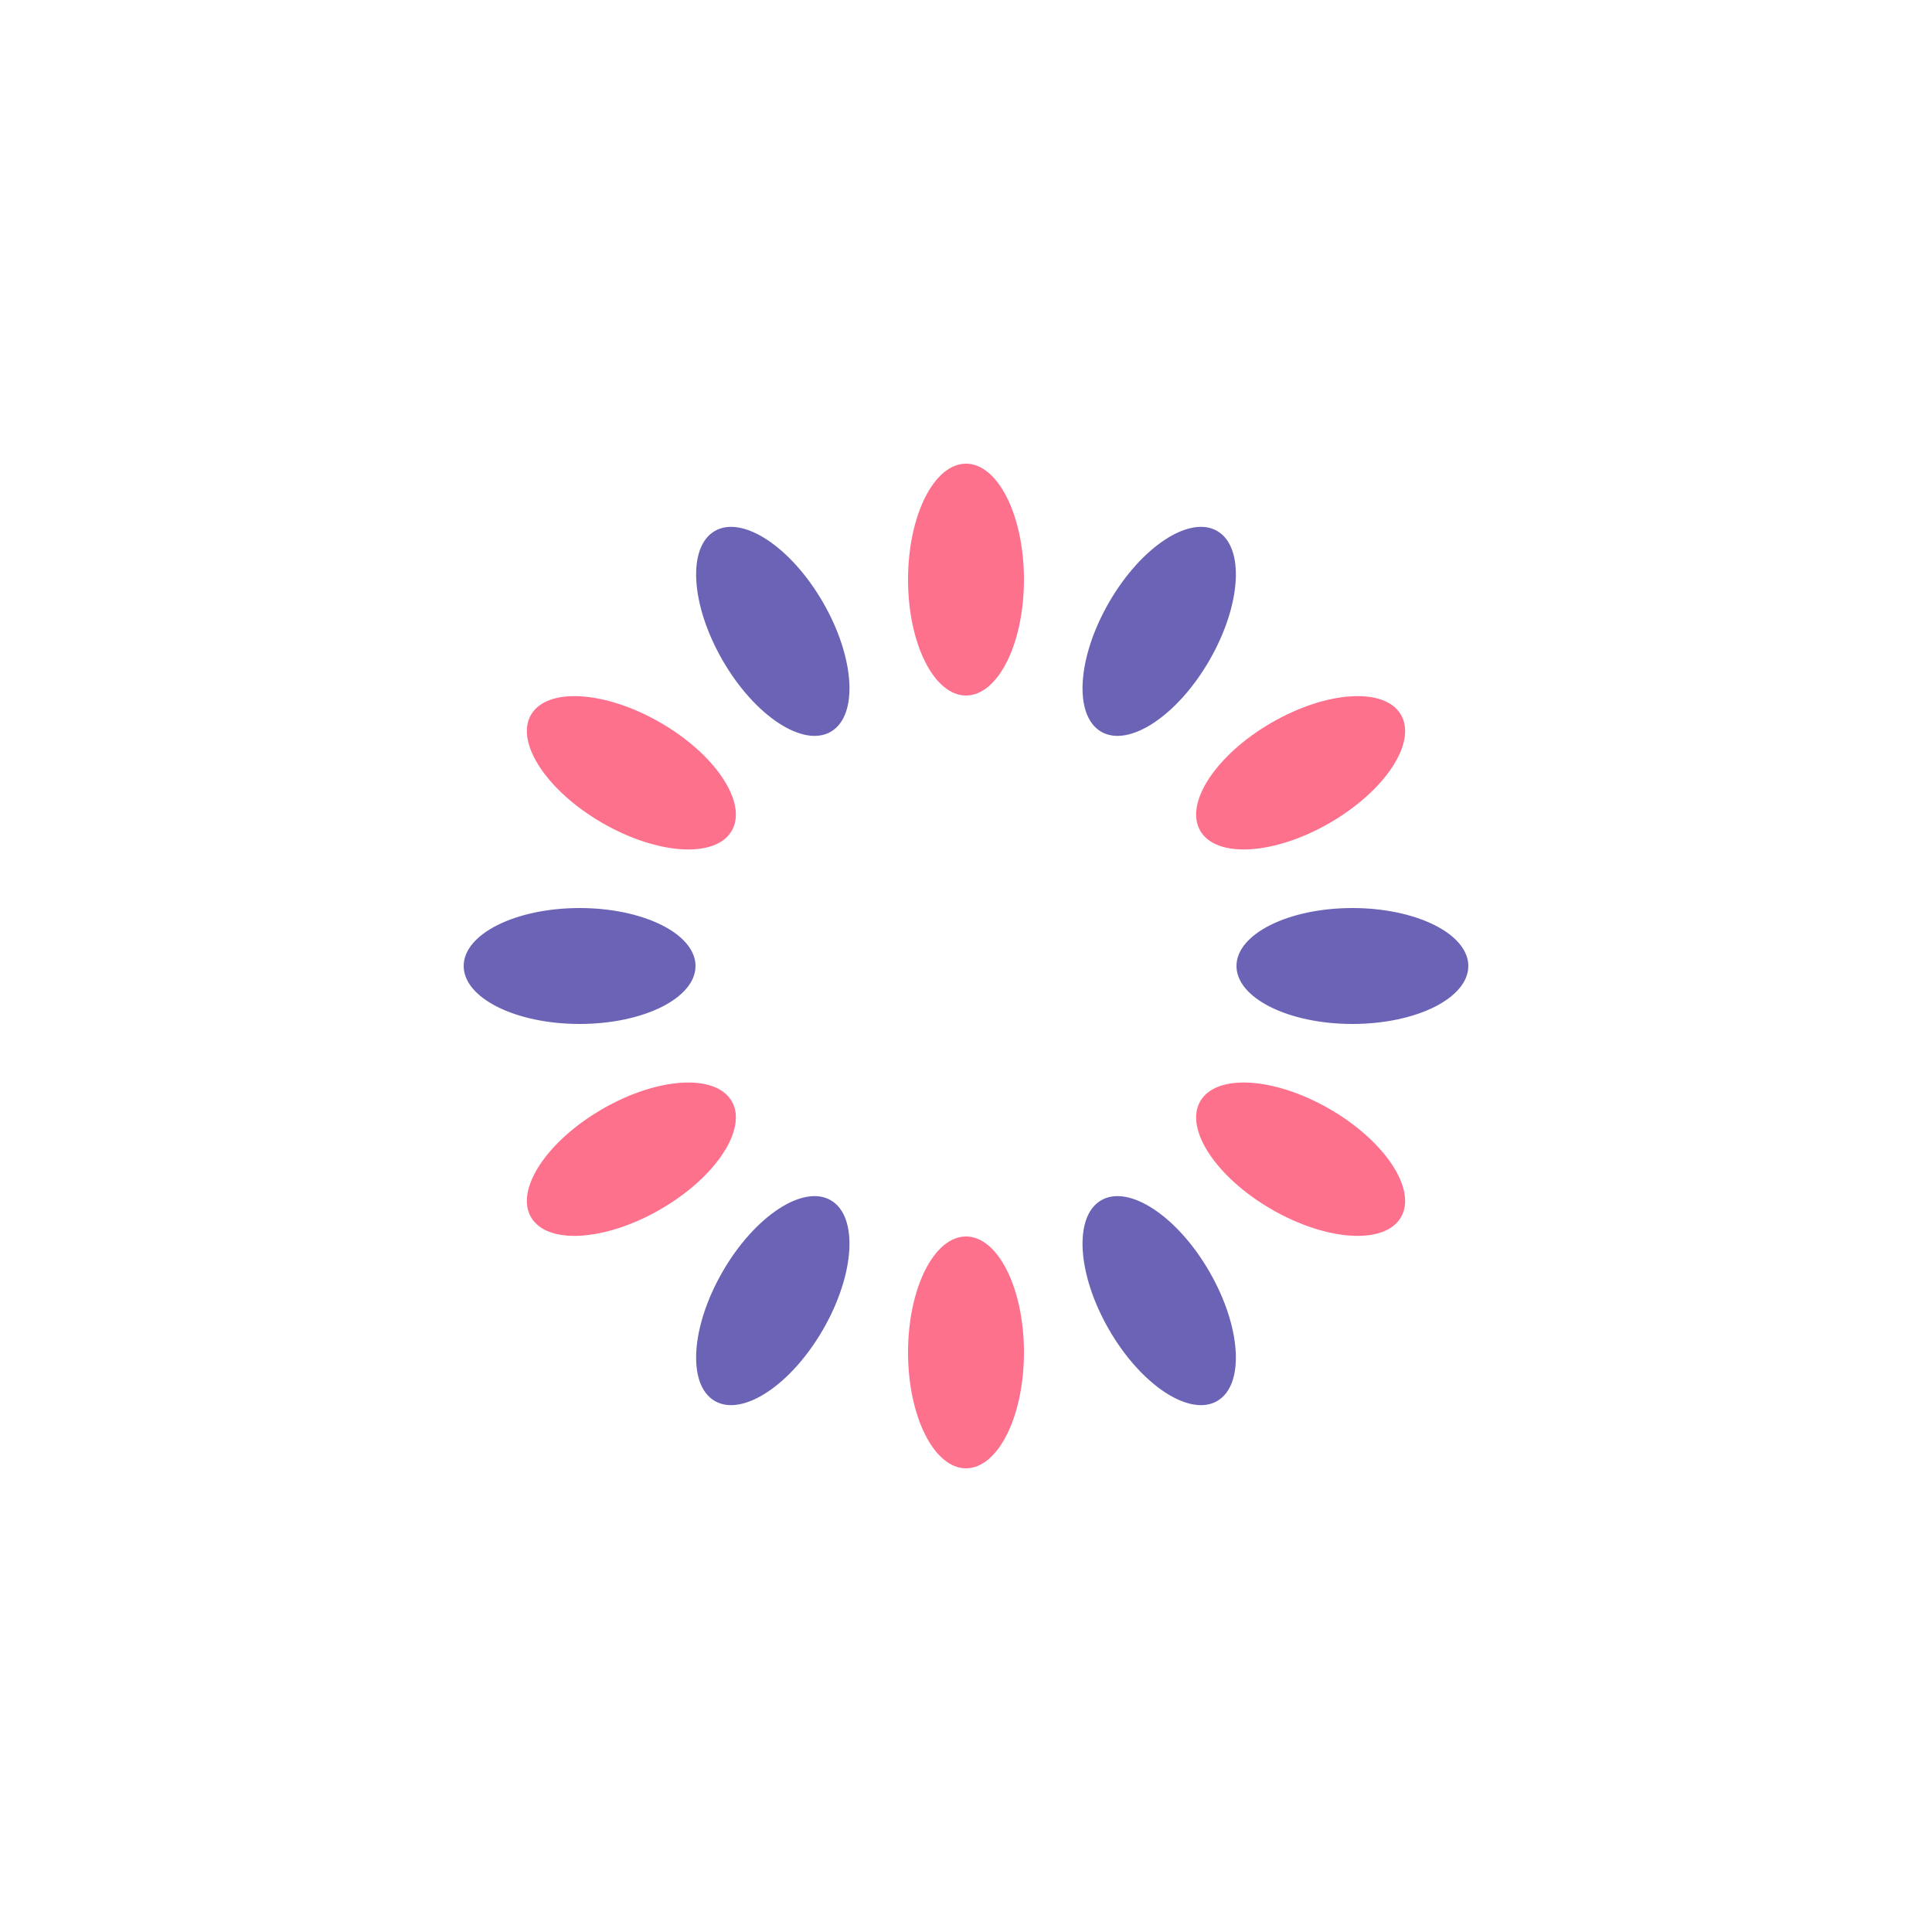
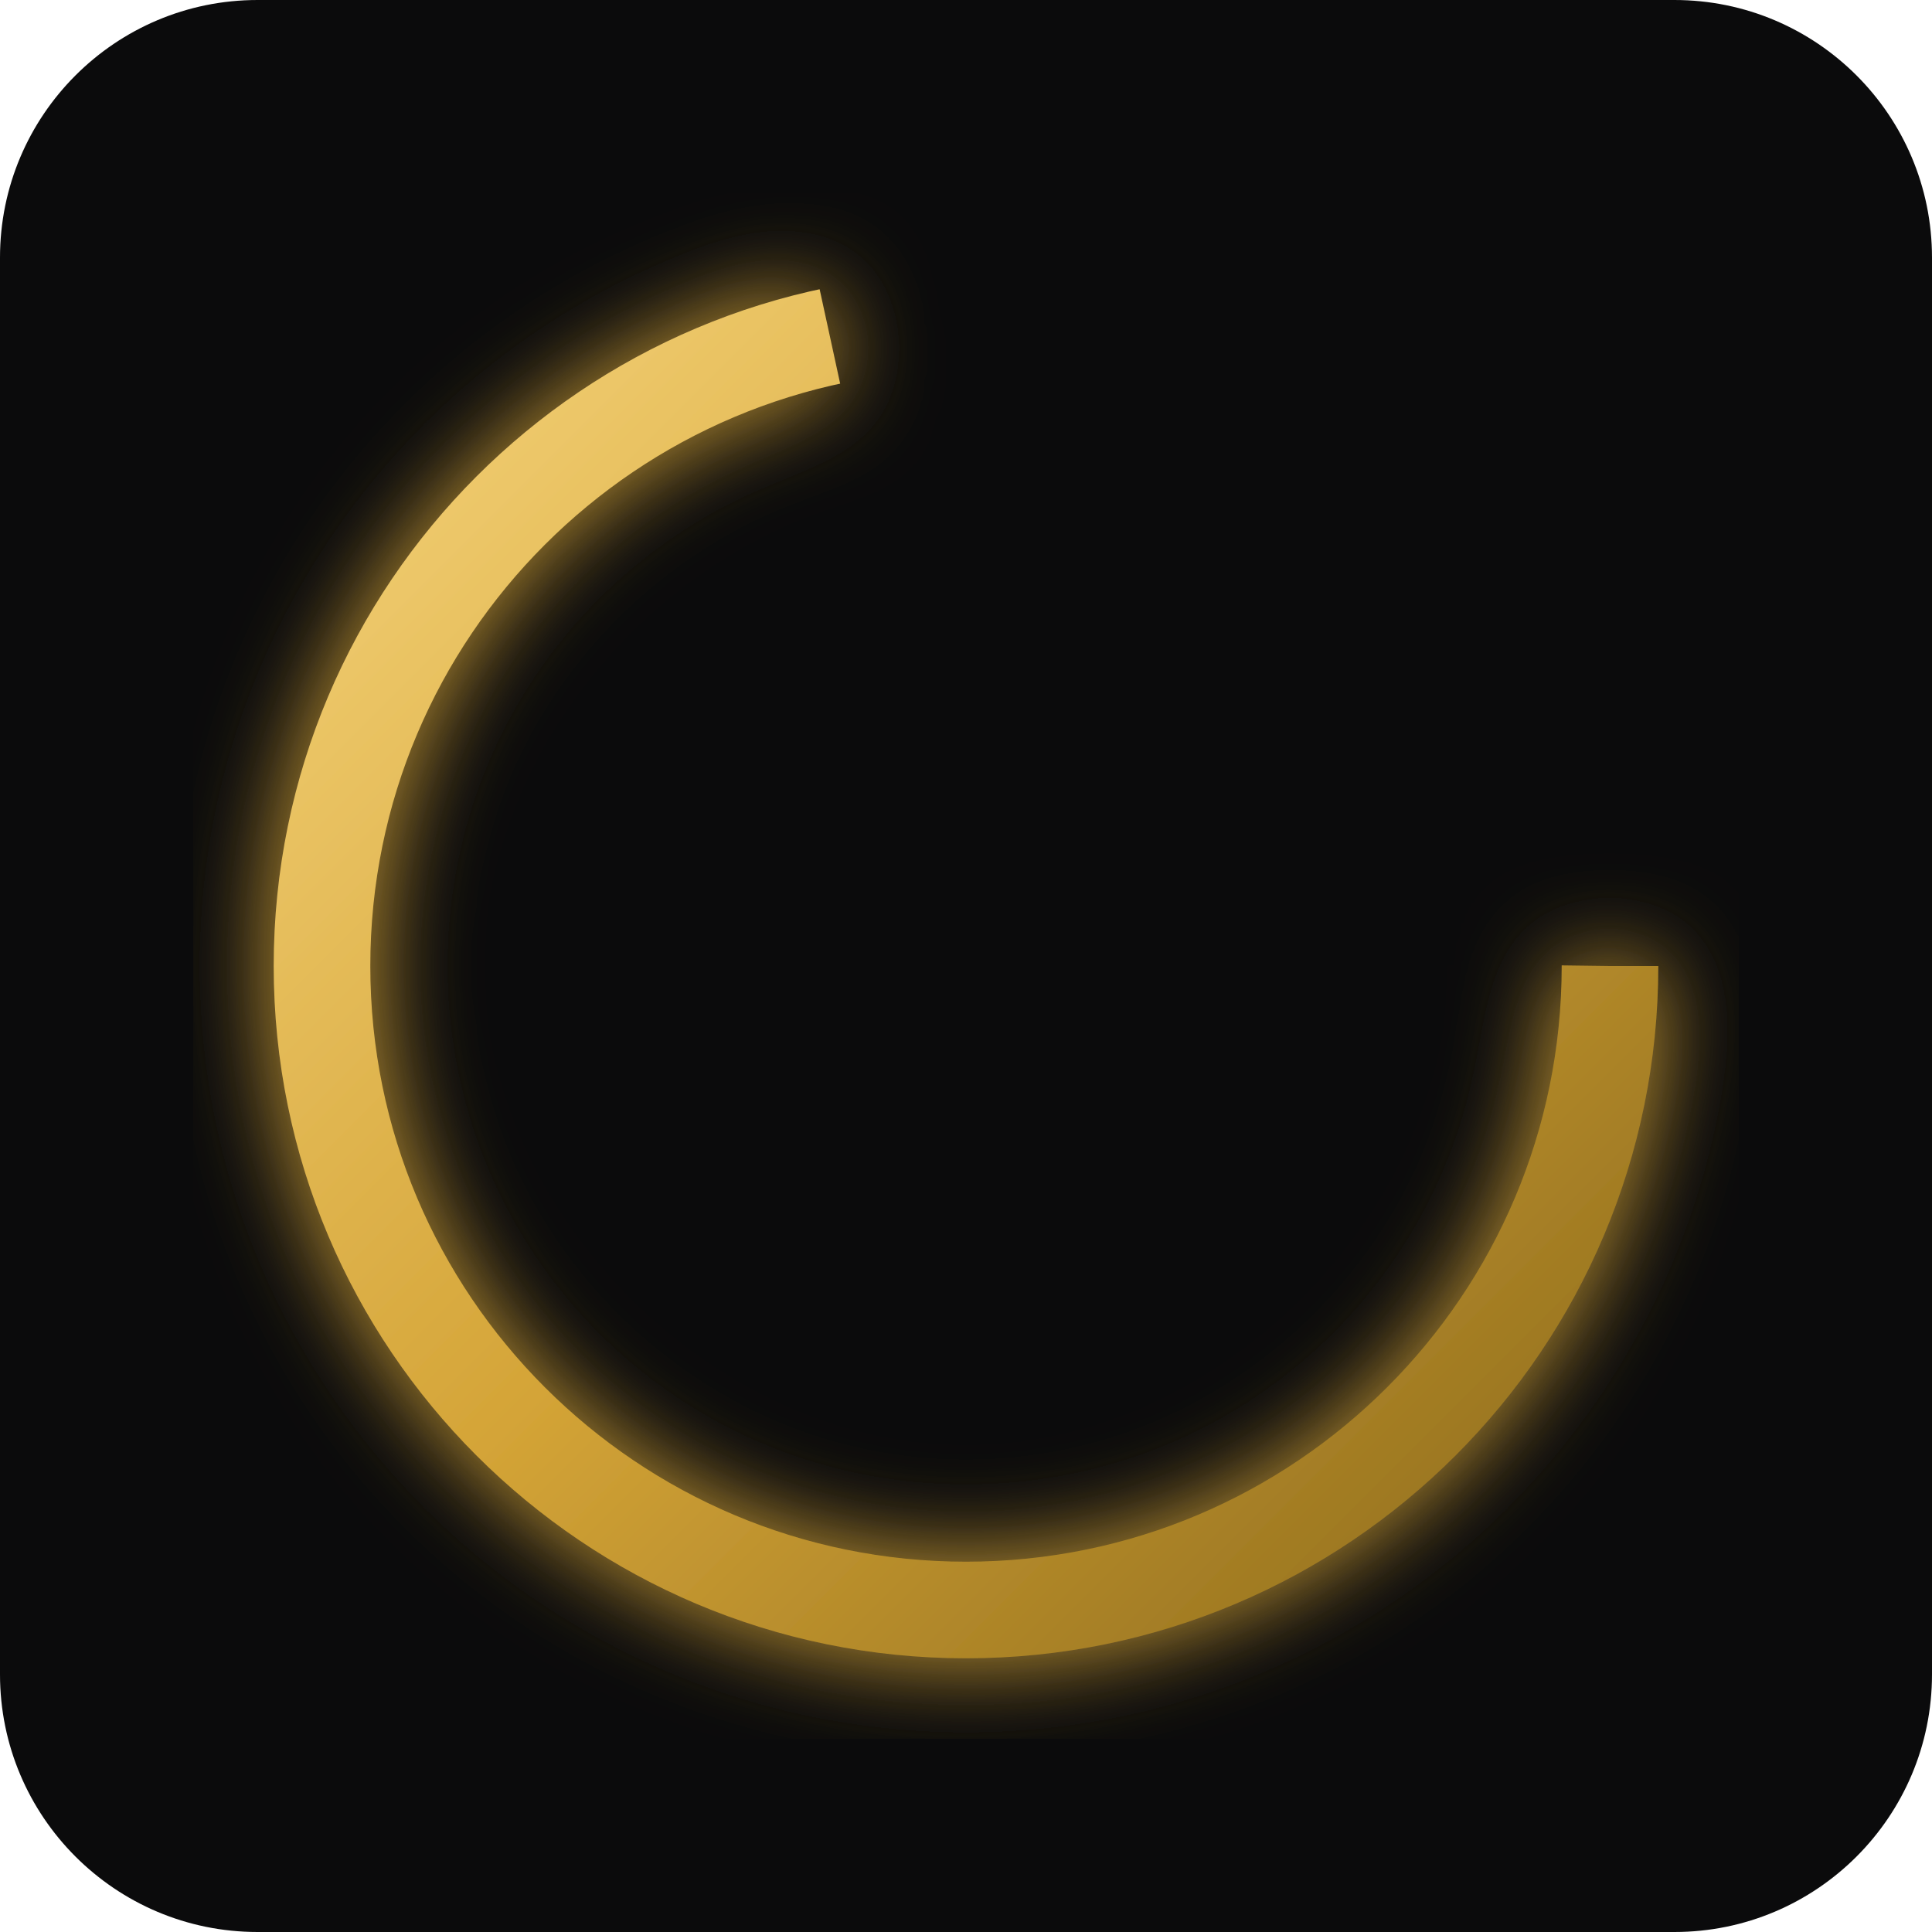
- <svg xmlns="http://www.w3.org/2000/svg" viewBox="0 0 100 100" preserveAspectRatio="xMidYMid" width="200" height="200" style="shape-rendering: auto; display: block; background: transparent;">
-   <g>
-     <g transform="rotate(0 50 50)">
-       <rect x="47" y="24" rx="3" ry="6" width="6" height="12" fill="#fe718d">
-         <animate attributeName="opacity" values="1;0" keyTimes="0;1" dur="1s" begin="-0.917s" repeatCount="indefinite" />
-       </rect>
-     </g>
-     <g transform="rotate(30 50 50)">
-       <rect x="47" y="24" rx="3" ry="6" width="6" height="12" fill="#6a63b6">
-         <animate attributeName="opacity" values="1;0" keyTimes="0;1" dur="1s" begin="-0.833s" repeatCount="indefinite" />
-       </rect>
-     </g>
-     <g transform="rotate(60 50 50)">
-       <rect x="47" y="24" rx="3" ry="6" width="6" height="12" fill="#fe718d">
-         <animate attributeName="opacity" values="1;0" keyTimes="0;1" dur="1s" begin="-0.75s" repeatCount="indefinite" />
-       </rect>
-     </g>
-     <g transform="rotate(90 50 50)">
-       <rect x="47" y="24" rx="3" ry="6" width="6" height="12" fill="#6a63b6">
-         <animate attributeName="opacity" values="1;0" keyTimes="0;1" dur="1s" begin="-0.667s" repeatCount="indefinite" />
-       </rect>
-     </g>
-     <g transform="rotate(120 50 50)">
-       <rect x="47" y="24" rx="3" ry="6" width="6" height="12" fill="#fe718d">
-         <animate attributeName="opacity" values="1;0" keyTimes="0;1" dur="1s" begin="-0.583s" repeatCount="indefinite" />
-       </rect>
-     </g>
-     <g transform="rotate(150 50 50)">
-       <rect x="47" y="24" rx="3" ry="6" width="6" height="12" fill="#6a63b6">
-         <animate attributeName="opacity" values="1;0" keyTimes="0;1" dur="1s" begin="-0.5s" repeatCount="indefinite" />
-       </rect>
-     </g>
-     <g transform="rotate(180 50 50)">
-       <rect x="47" y="24" rx="3" ry="6" width="6" height="12" fill="#fe718d">
-         <animate attributeName="opacity" values="1;0" keyTimes="0;1" dur="1s" begin="-0.417s" repeatCount="indefinite" />
-       </rect>
-     </g>
-     <g transform="rotate(210 50 50)">
-       <rect x="47" y="24" rx="3" ry="6" width="6" height="12" fill="#6a63b6">
-         <animate attributeName="opacity" values="1;0" keyTimes="0;1" dur="1s" begin="-0.333s" repeatCount="indefinite" />
-       </rect>
-     </g>
-     <g transform="rotate(240 50 50)">
-       <rect x="47" y="24" rx="3" ry="6" width="6" height="12" fill="#fe718d">
-         <animate attributeName="opacity" values="1;0" keyTimes="0;1" dur="1s" begin="-0.25s" repeatCount="indefinite" />
-       </rect>
-     </g>
-     <g transform="rotate(270 50 50)">
-       <rect x="47" y="24" rx="3" ry="6" width="6" height="12" fill="#6a63b6">
-         <animate attributeName="opacity" values="1;0" keyTimes="0;1" dur="1s" begin="-0.167s" repeatCount="indefinite" />
-       </rect>
-     </g>
-     <g transform="rotate(300 50 50)">
-       <rect x="47" y="24" rx="3" ry="6" width="6" height="12" fill="#fe718d">
-         <animate attributeName="opacity" values="1;0" keyTimes="0;1" dur="1s" begin="-0.083s" repeatCount="indefinite" />
-       </rect>
-     </g>
-     <g transform="rotate(330 50 50)">
-       <rect x="47" y="24" rx="3" ry="6" width="6" height="12" fill="#6a63b6">
-         <animate attributeName="opacity" values="1;0" keyTimes="0;1" dur="1s" begin="0s" repeatCount="indefinite" />
-       </rect>
-     </g>
-     <g />
+ <svg xmlns="http://www.w3.org/2000/svg" viewBox="0 0 120 120">
+   <defs>
+     <linearGradient id="luxorGold" x1="0%" y1="0%" x2="100%" y2="100%">
+       <stop offset="0%" stop-color="#f5d37a" />
+       <stop offset="50%" stop-color="#d4a437" />
+       <stop offset="100%" stop-color="#8c6a1b" />
+     </linearGradient>
+     <filter id="goldGlow">
+       <feDropShadow dx="0" dy="0" stdDeviation="3" flood-color="#d4a437" />
+     </filter>
+   </defs>
+   <rect width="120" height="120" rx="16" fill="#0b0b0c" />
+   <g filter="url(#goldGlow)" fill="none" stroke="url(#luxorGold)" stroke-width="6">
+     <circle cx="60" cy="60" r="40" stroke-dasharray="180">
+       <animateTransform attributeName="transform" type="rotate" from="0 60 60" to="360 60 60" dur="1.2s" repeatCount="indefinite" />
+     </circle>
  </g>
</svg>
